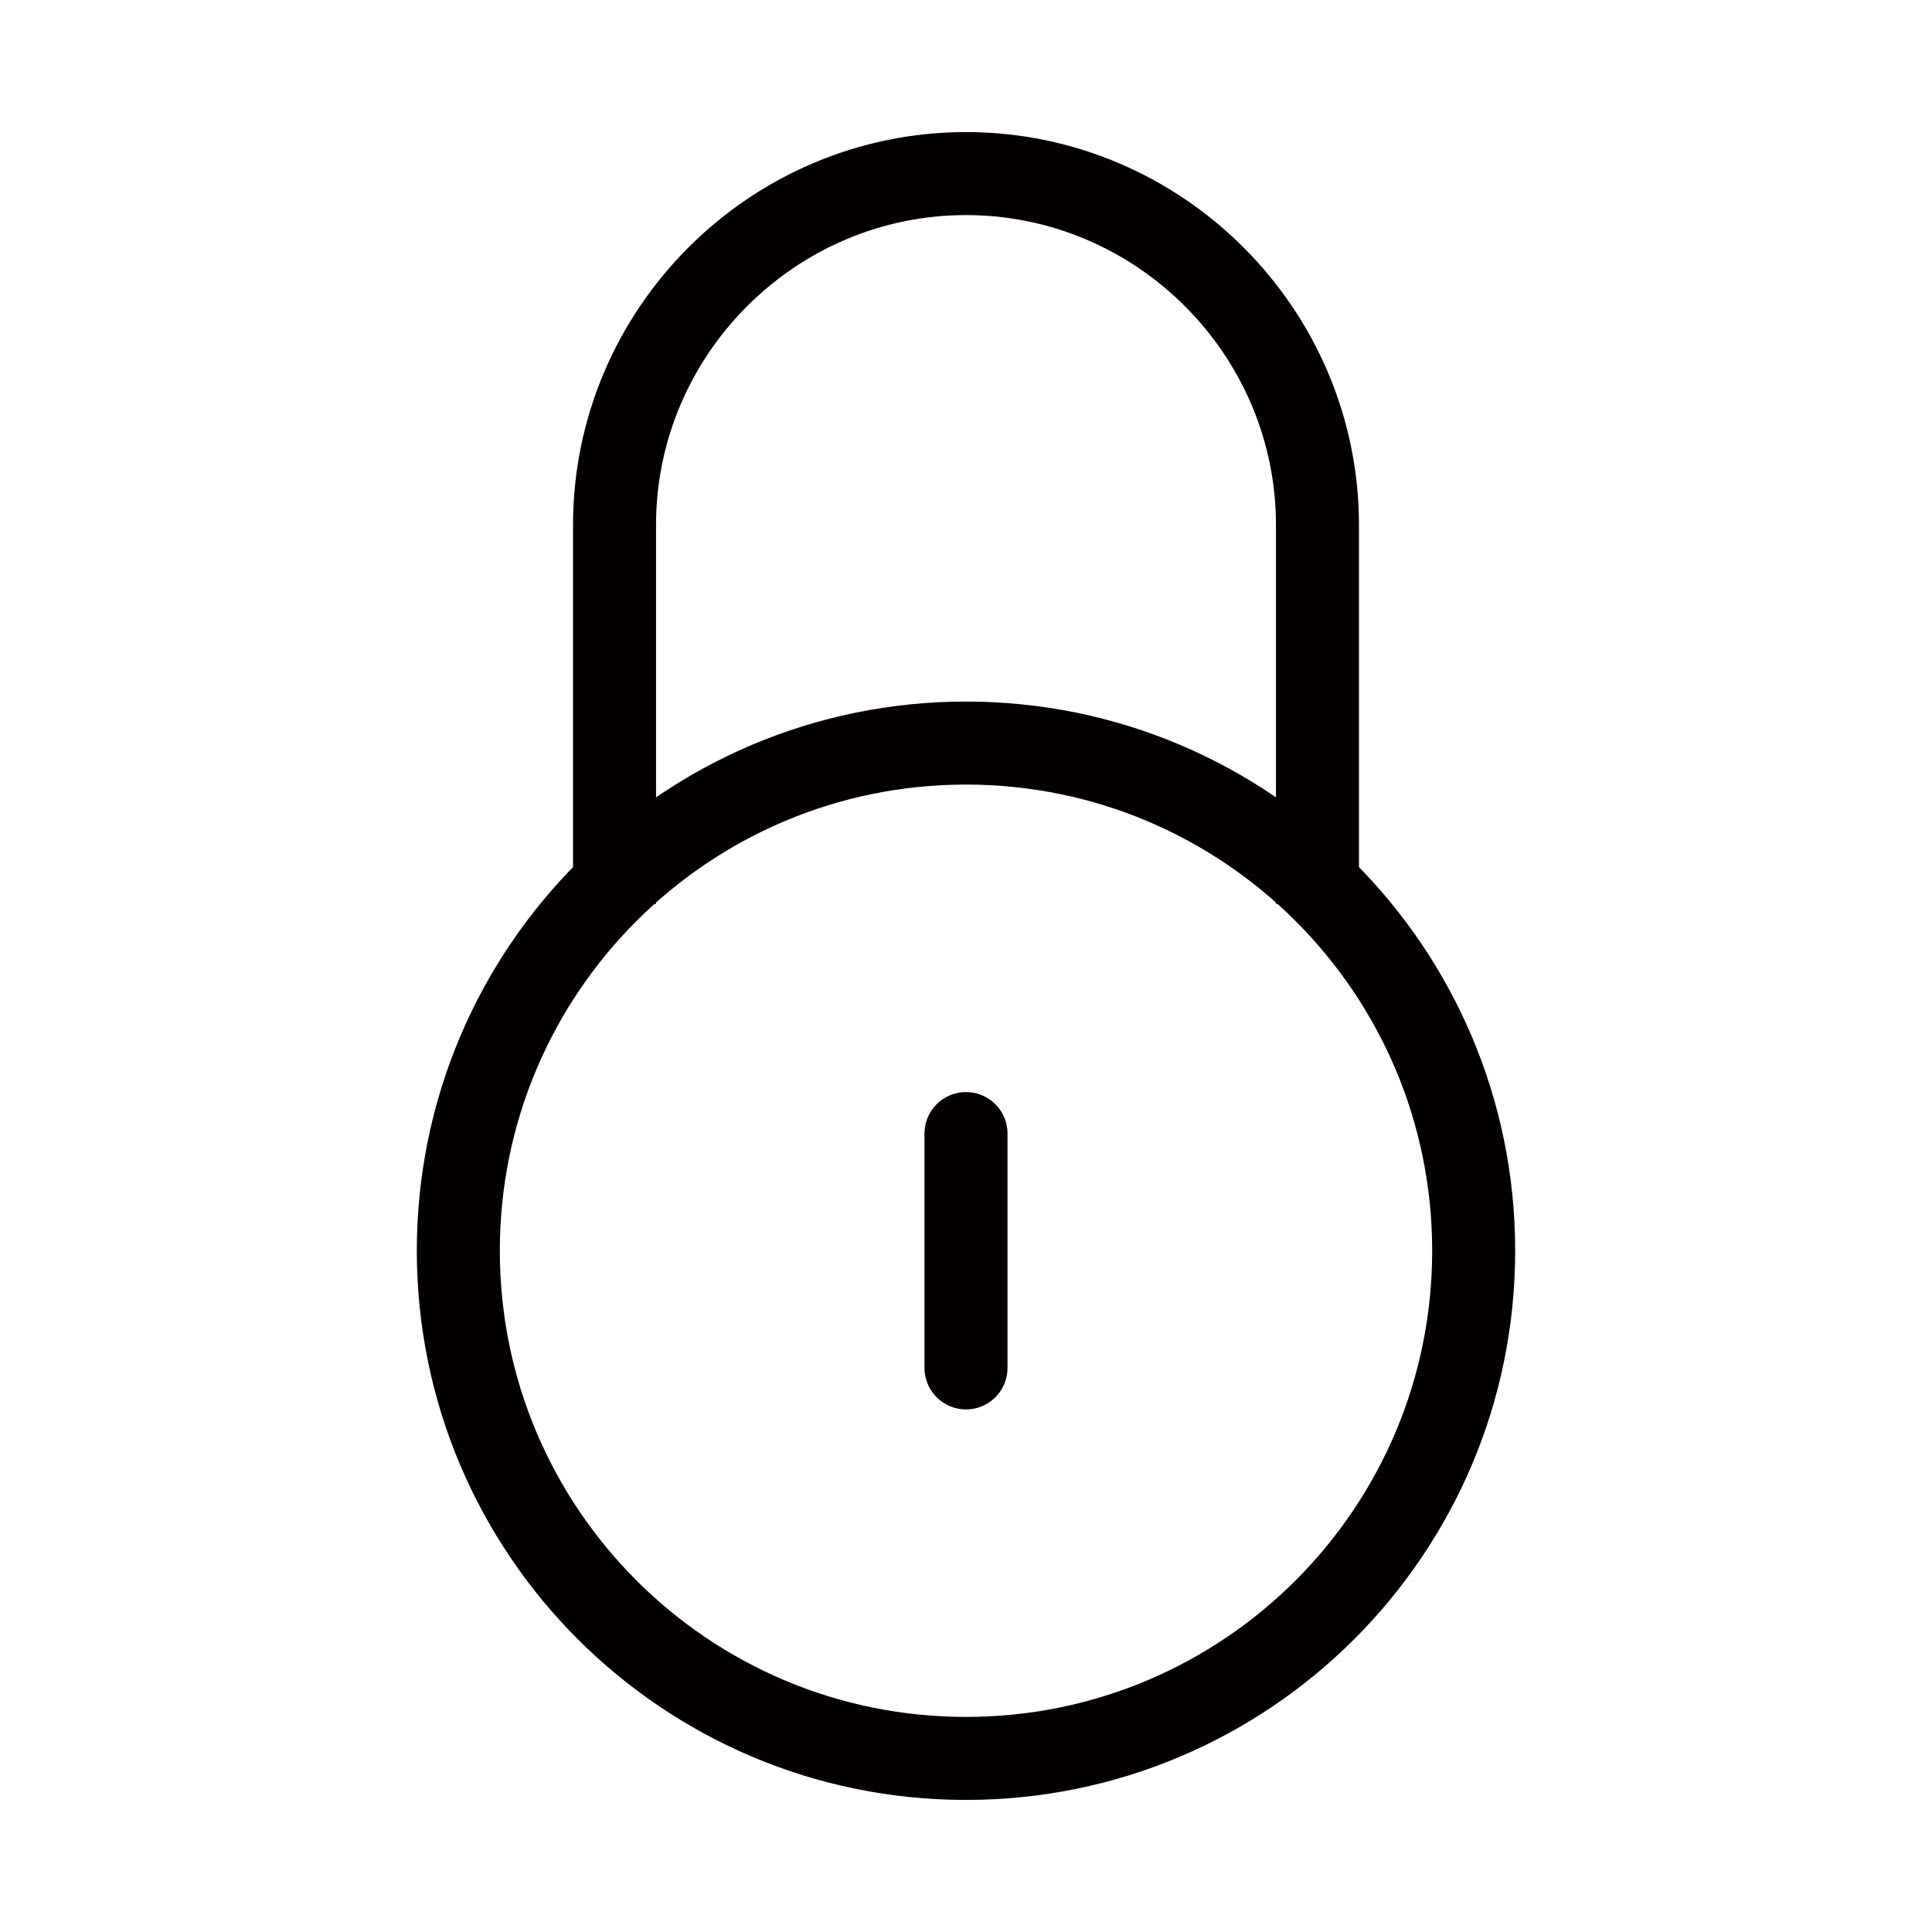
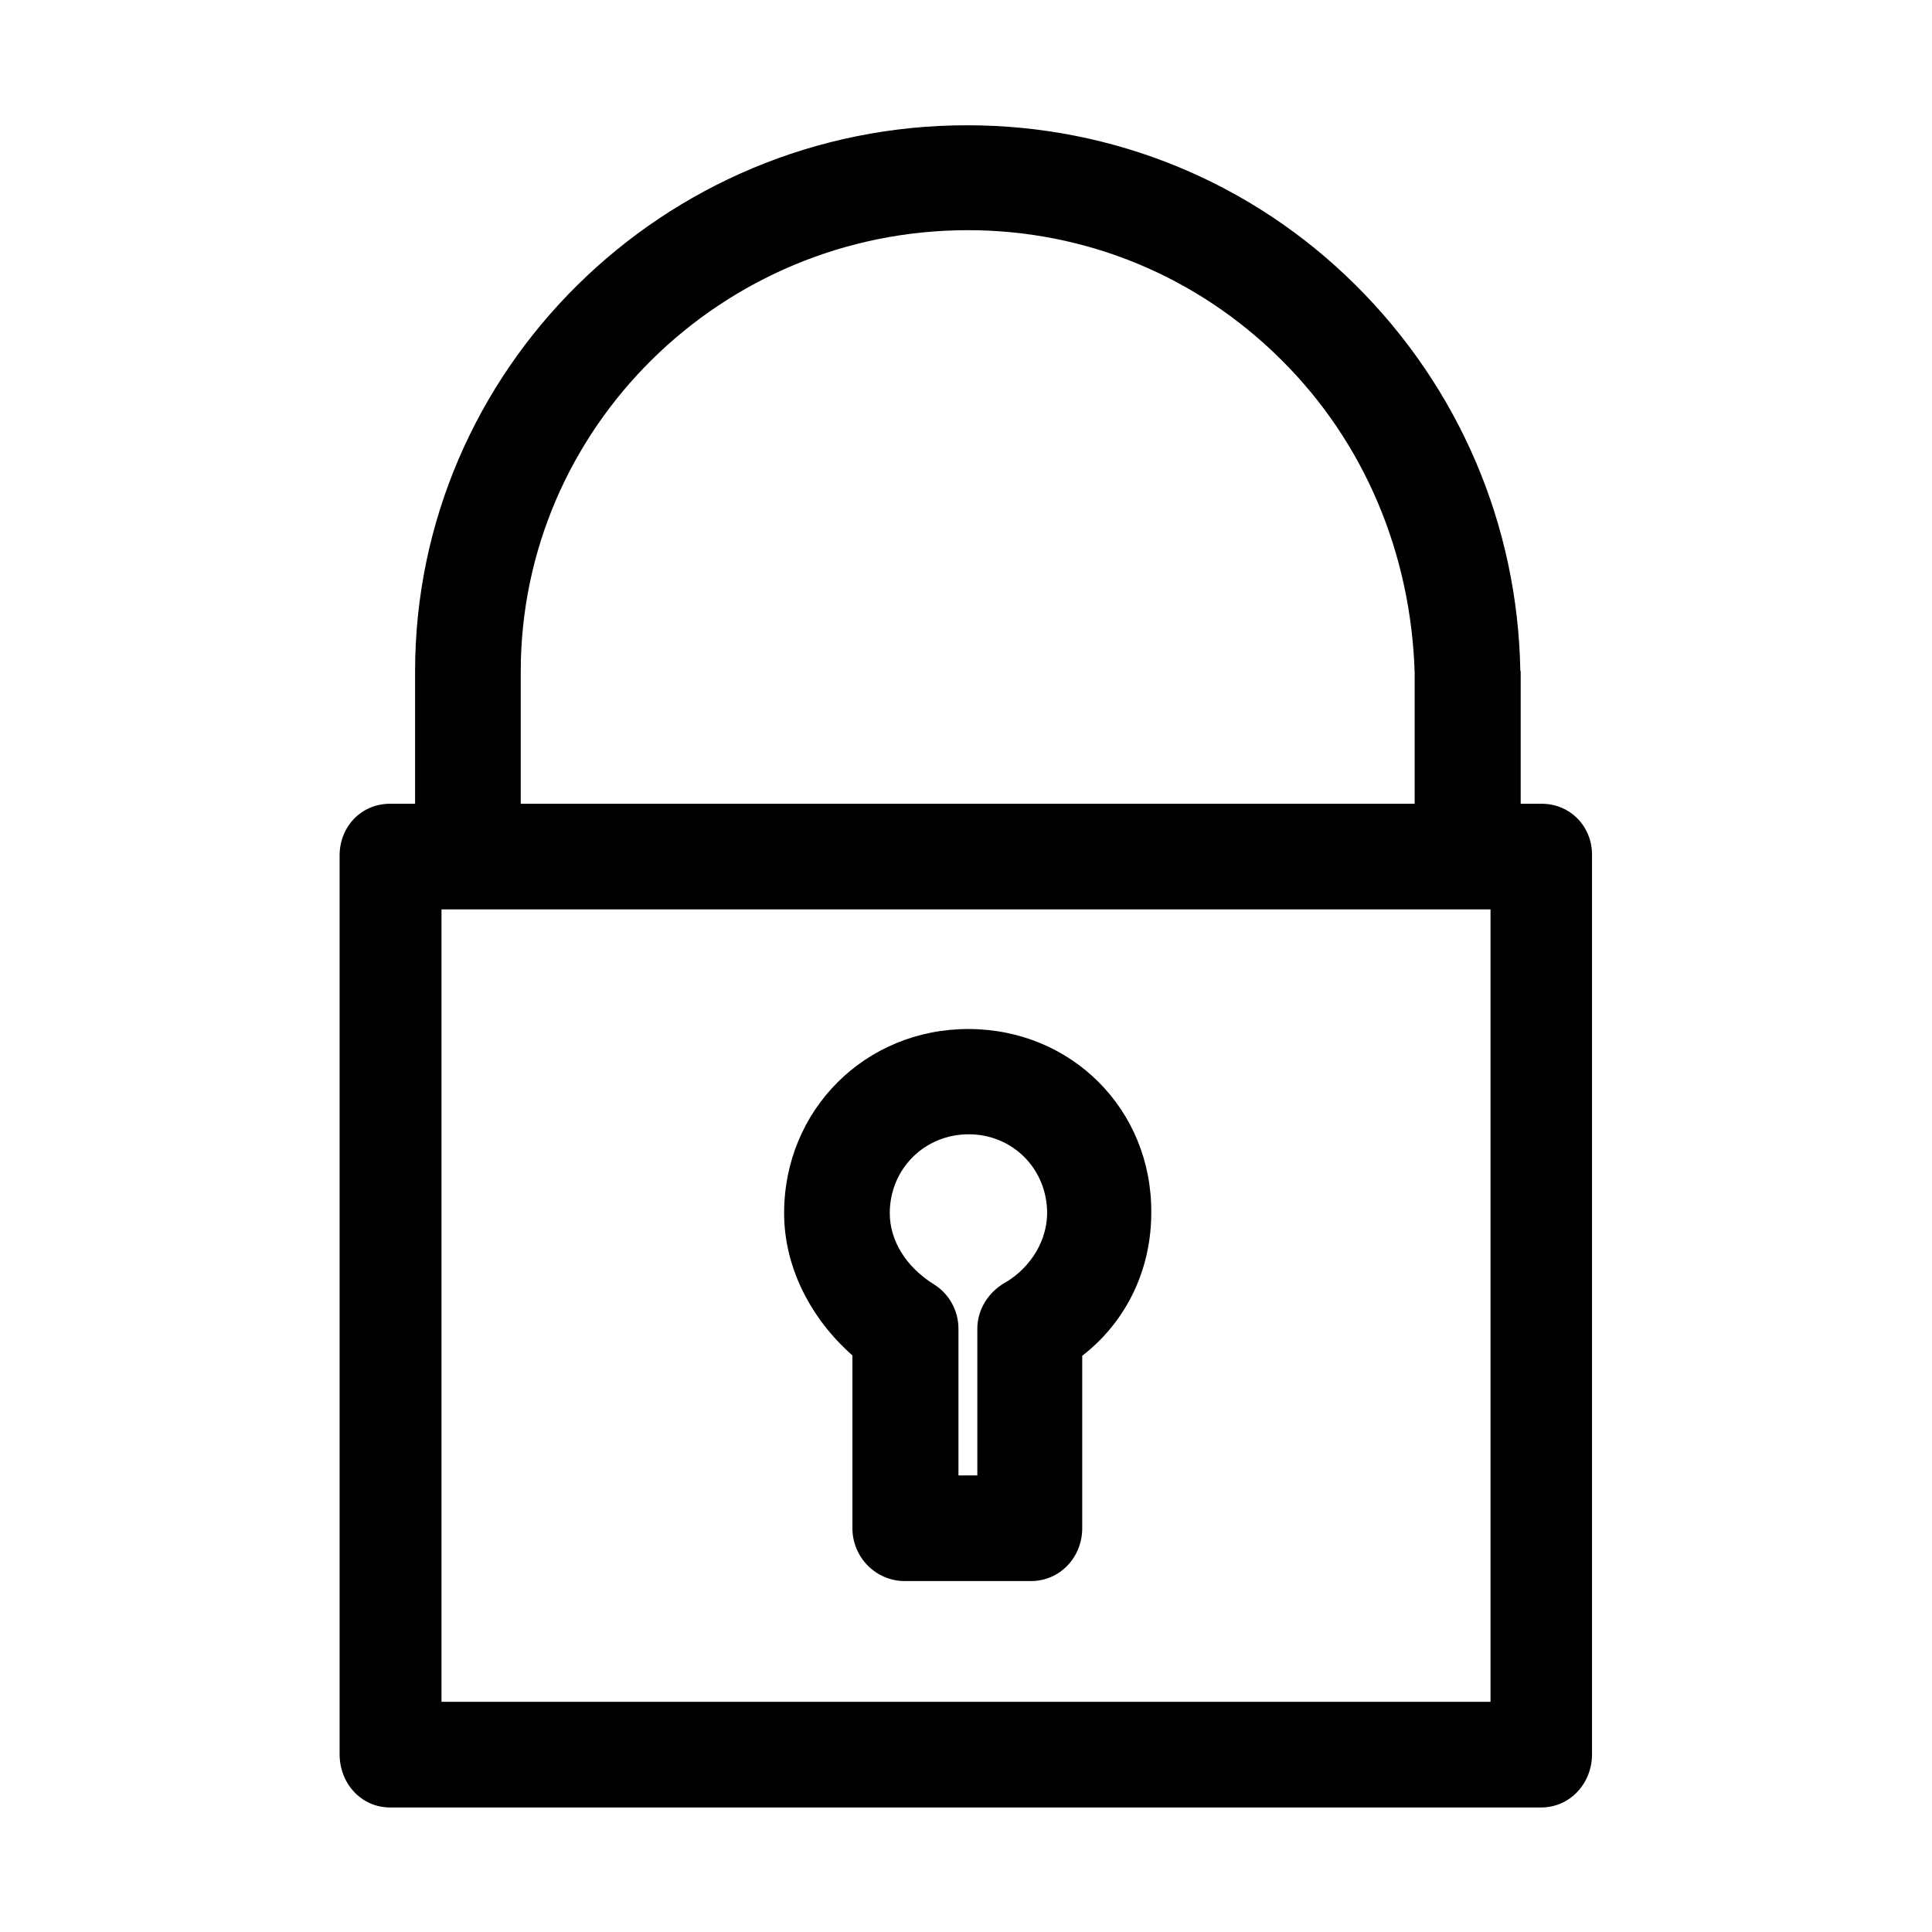
- <svg xmlns="http://www.w3.org/2000/svg" version="1.1" id="图层_9" x="0px" y="0px" viewBox="0 0 512 512" enable-background="new 0 0 512 512" xml:space="preserve">
-   <g>
-     <path fill="none" stroke="#040000" stroke-width="22" stroke-miterlimit="10" d="M162.857,239.53V139.143   C162.857,87.914,204.771,46,256,46h0c51.229,0,93.143,41.914,93.143,93.143V239.53" />
-     <circle fill="none" stroke="#040000" stroke-width="22" stroke-miterlimit="10" cx="256" cy="331.46" r="134.54" />
-     <line fill="#040000" stroke="#040000" stroke-width="22" stroke-linecap="round" stroke-miterlimit="10" x1="256" y1="300.412" x2="256" y2="362.508" />
+ <svg xmlns="http://www.w3.org/2000/svg" version="1.1" id="Layer_1" x="0px" y="0px" viewBox="0 0 512 512" style="enable-background:new 0 0 512 512;" xml:space="preserve">
+   <g id="XMLID_4_">
+     <path id="XMLID_14_" d="M408.5,213H403v-35c0-0.1-0.1-0.2-0.1-0.3c-0.7-38.7-16.3-75-43.7-102.2c-27.5-27.3-64.2-42.3-102.8-42.3   C175.8,33.1,110,98.1,110,178v35h-6.6c-7.7,0-13.4,6.1-13.4,13.7v238.2c0,7.7,5.7,14.1,13.4,14.1h305c7.7,0,13.5-6.4,13.5-14.1   V226.7C422,219.1,416.2,213,408.5,213z M138,178c0-64.5,53.2-117,118.5-117c31.3,0,60.8,12.2,83,34.3c22.2,22,34.4,51.5,35.4,82.9   V213H138V178z M395,451H117V241h278V451z" />
+     <path id="XMLID_18_" d="M256.6,272.7c-27.3,0-48.8,21.4-48.8,48.8c0,14.4,7.1,28,18.1,37.7V405c0,7.7,6.2,14,13.9,14h33.4   c7.7,0,13.6-6.3,13.6-14v-45.7c12-9.3,18.3-23.2,18.3-37.9C305.3,294.1,284,272.7,256.6,272.7z M266.2,340   c-4.3,2.5-7.2,7.1-7.2,12.1V391h-5v-38.9c0-4.8-2.5-9.3-6.6-11.8c-7.3-4.6-11.6-11.5-11.6-18.8c0-11.7,9.2-20.9,20.9-20.9   s20.8,9.2,20.8,20.9C277.4,330.5,271.4,337.1,266.2,340z" />
  </g>
</svg>
